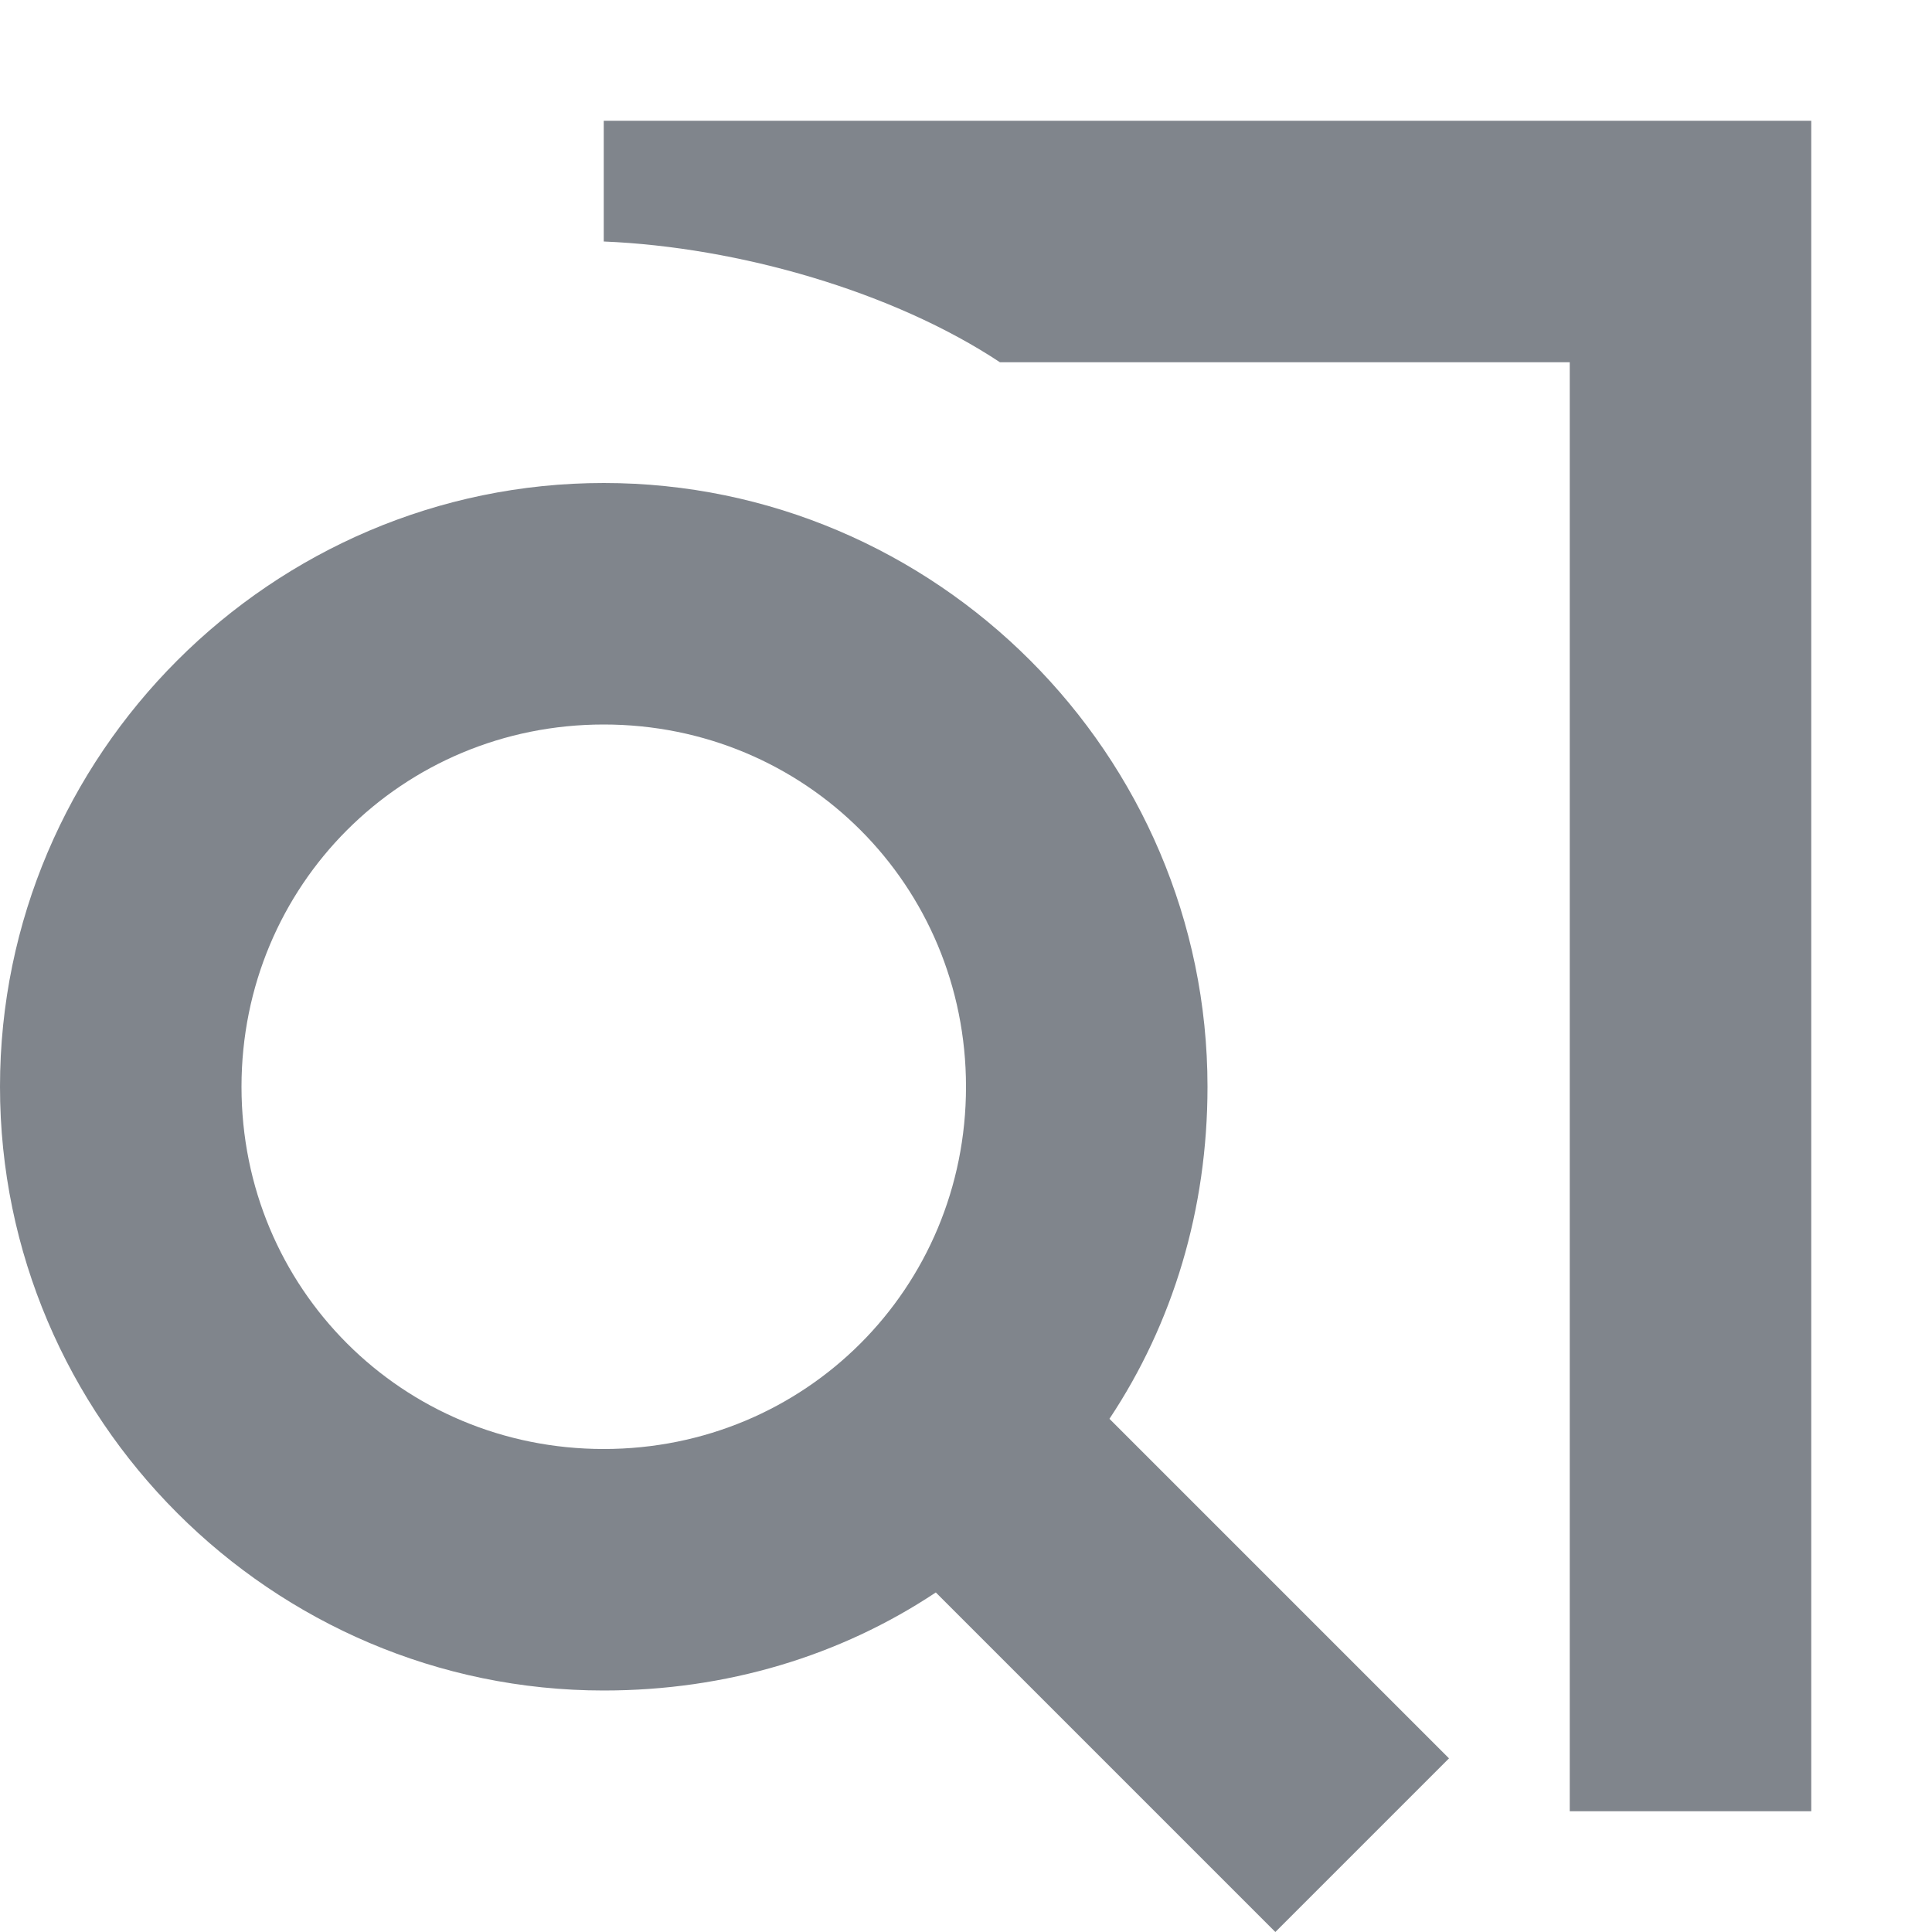
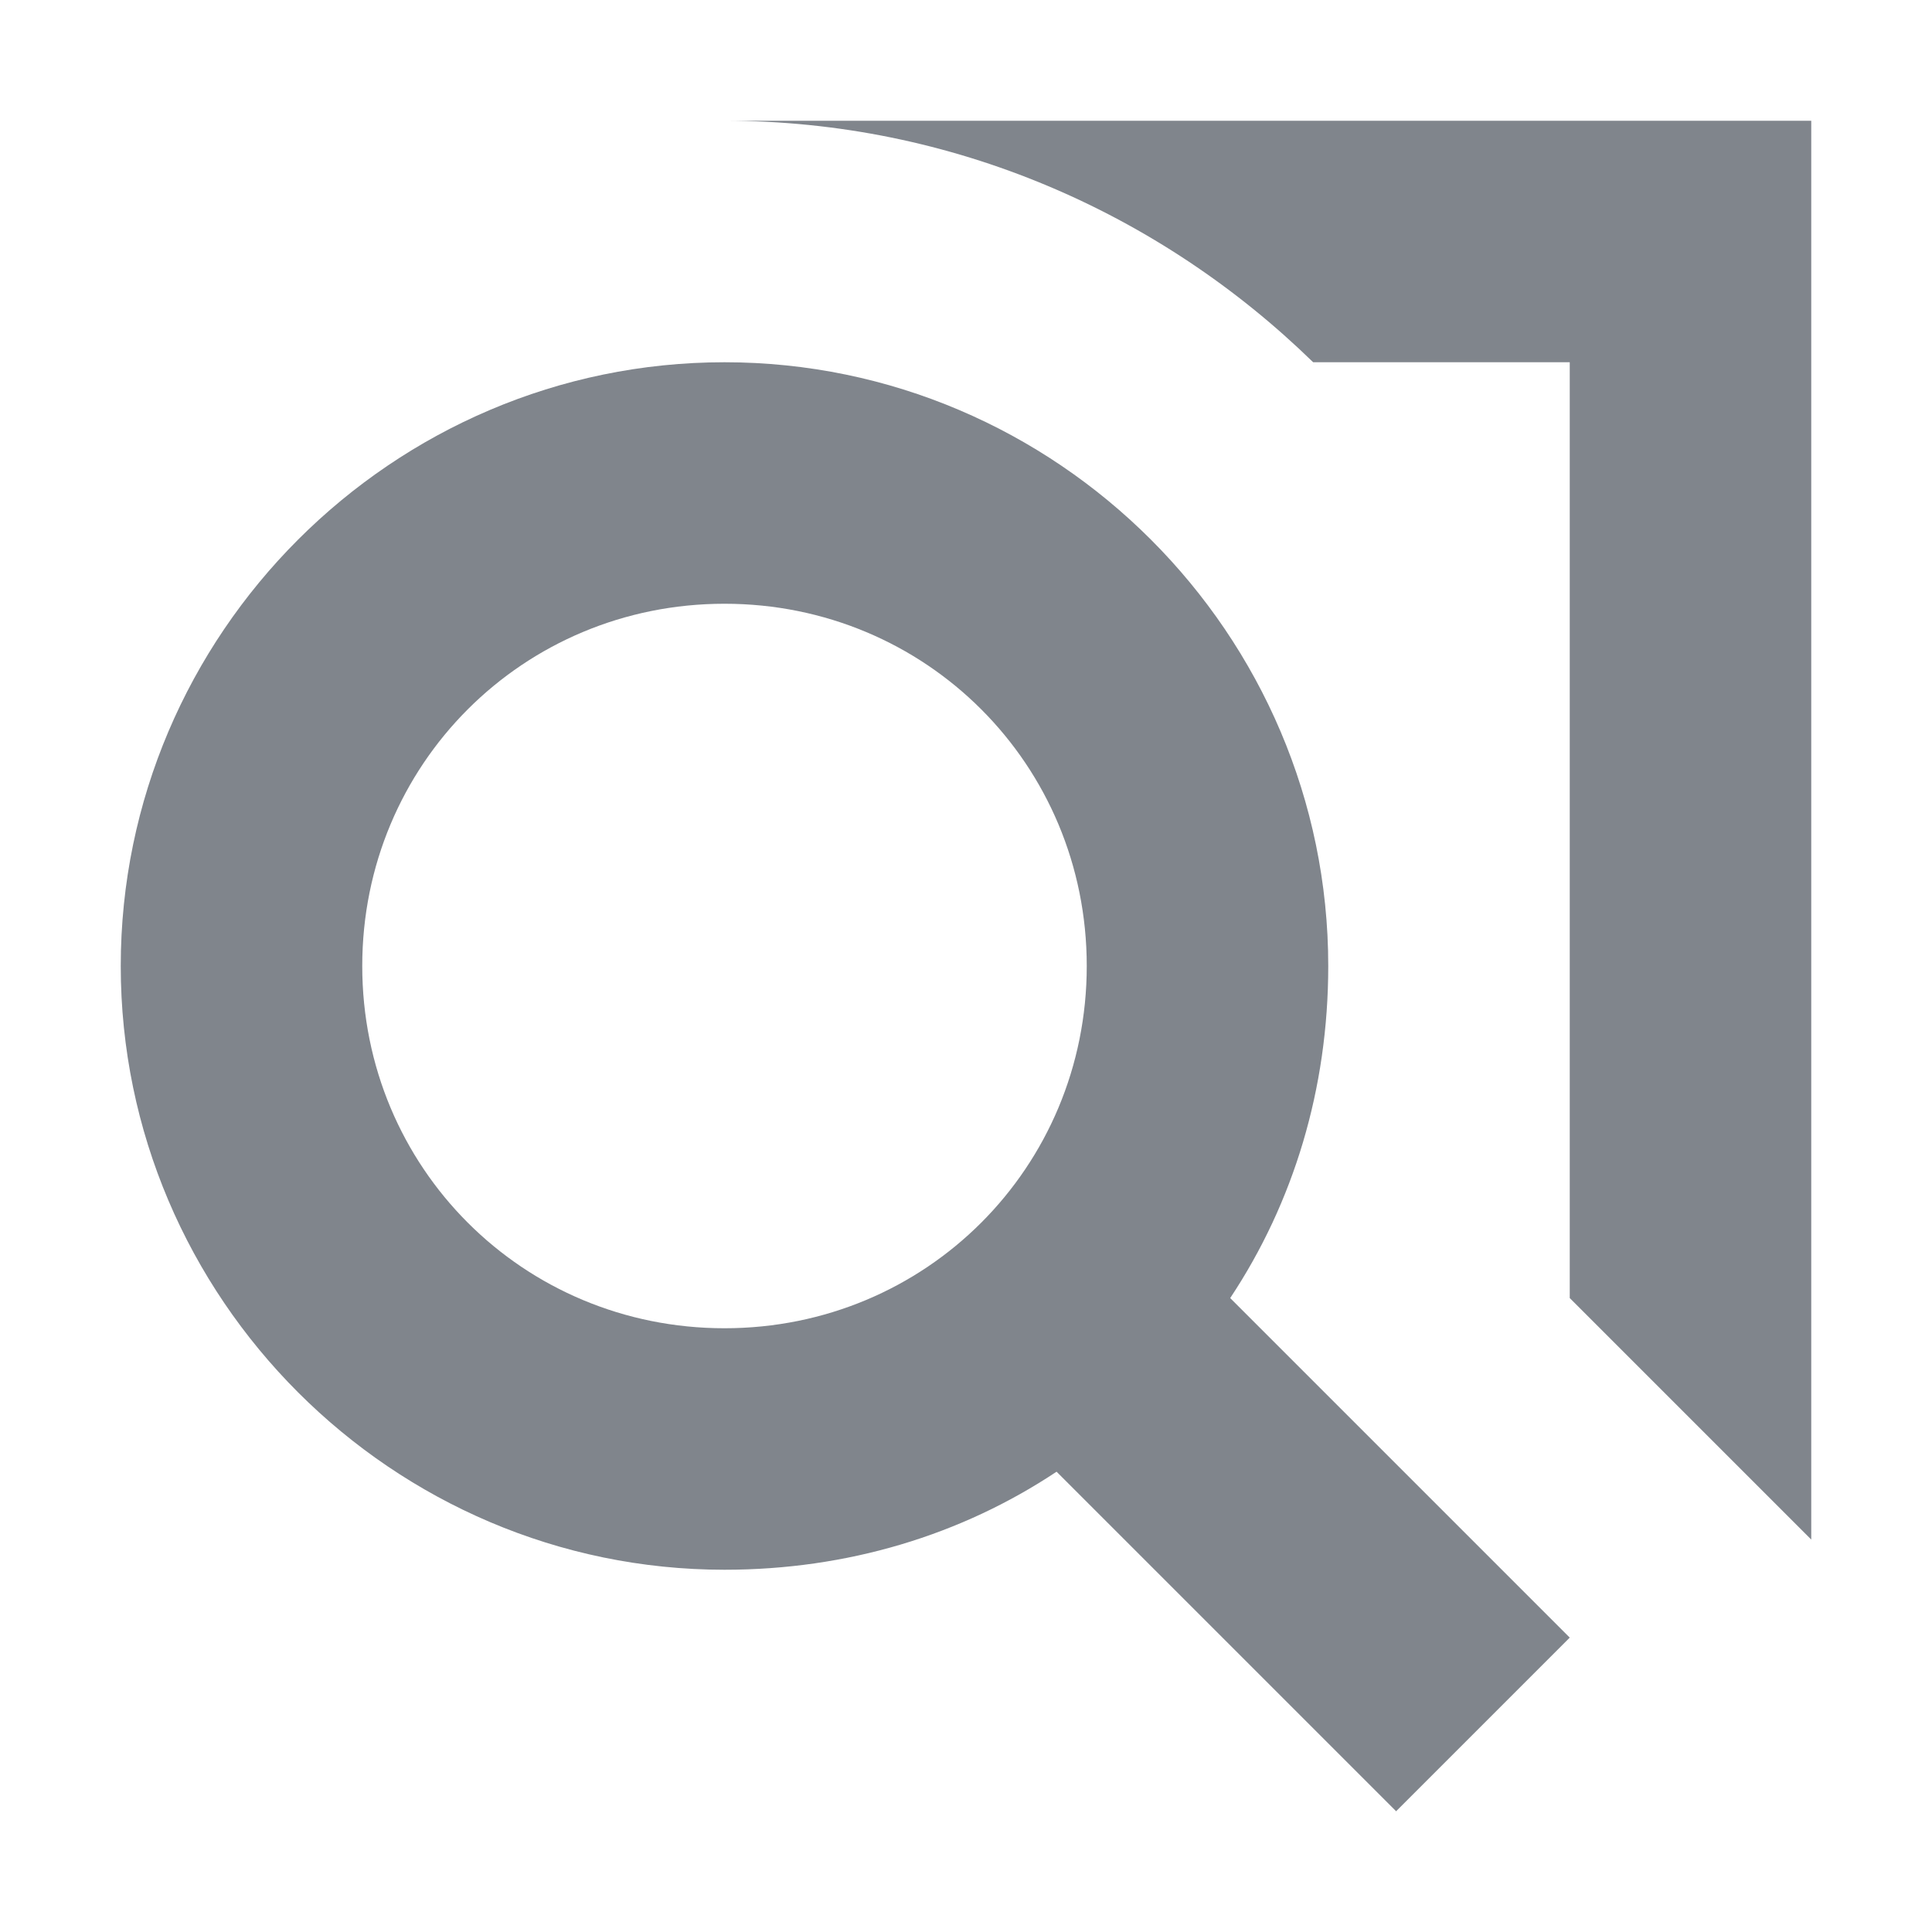
<svg xmlns="http://www.w3.org/2000/svg" version="1.1" width="16" height="16" id="svg13094">
  <defs id="defs7" />
-   <path style="font-size:medium;font-style:normal;font-variant:normal;font-weight:normal;font-stretch:normal;text-indent:0;text-align:start;text-decoration:none;line-height:normal;letter-spacing:normal;word-spacing:normal;text-transform:none;direction:ltr;block-progression:tb;writing-mode:lr-tb;text-anchor:start;baseline-shift:baseline;color:#000000;fill:#434a55;fill-opacity:0.675;fill-rule:nonzero;stroke:none;stroke-width:1;marker:none;visibility:visible;display:inline;overflow:visible;enable-background:accumulate;font-family:Sans;-inkscape-font-specification:Sans" d="m 5,1 0,1 c 1.119,0.046 2.399,0.416 3.281,1 l 4.719,0 0,12 2,0 0,-14 z m 0,3 c -2.75,0 -5,2.25 -5,5 0,2.75 2.25,5 5,5 1.016,0 1.959,-0.286 2.75,-0.812 l 2.812,2.812 1.438,-1.438 -2.812,-2.812 c 0.526,-0.791 0.812,-1.734 0.812,-2.75 0,-2.75 -2.25,-5 -5,-5 z m 0,2 c 1.669,0 3,1.331 3,3 0,1.669 -1.331,3 -3,3 -1.669,0 -3,-1.331 -3,-3 0,-1.669 1.331,-3 3,-3 z" id="path3807" />
+   <path style="color:#000000;font-style:normal;font-variant:normal;font-weight:normal;font-stretch:normal;font-size:medium;line-height:normal;font-family:Sans;-inkscape-font-specification:Sans;text-indent:0;text-align:start;text-decoration:none;text-decoration-line:none;letter-spacing:normal;word-spacing:normal;text-transform:none;direction:ltr;block-progression:tb;writing-mode:lr-tb;baseline-shift:baseline;text-anchor:start;display:inline;overflow:visible;visibility:visible;fill:#434a55;fill-opacity:0.675;fill-rule:nonzero;stroke:none;stroke-width:1;marker:none;enable-background:accumulate" d="m 6,1 c 1.889,0 3.61,0.766 4.875,2 L 13,3 l 0,5 0,2.75 1.406,1.406 L 15,12.75 15,1 Z" id="path2994" />
+   <path id="path2997" d="M 6,3 C 3.25,3 1,5.25 1,8 c 0,2.75 2.25,5 5,5 1.016,0 1.959,-0.286 2.75,-0.812 L 11.562,15 13,13.562 10.188,10.75 C 10.713,9.959 11,9.016 11,8 11,5.25 8.75,3 6,3 Z M 6,5 C 7.669,5 9,6.331 9,8 9,9.669 7.669,11 6,11 4.331,11 3,9.669 3,8 3,6.331 4.331,5 6,5 Z" style="color:#000000;font-style:normal;font-variant:normal;font-weight:normal;font-stretch:normal;font-size:medium;line-height:normal;font-family:Sans;-inkscape-font-specification:Sans;text-indent:0;text-align:start;text-decoration:none;text-decoration-line:none;letter-spacing:normal;word-spacing:normal;text-transform:none;direction:ltr;block-progression:tb;writing-mode:lr-tb;baseline-shift:baseline;text-anchor:start;display:inline;overflow:visible;visibility:visible;fill:#434a55;fill-opacity:0.675;fill-rule:nonzero;stroke:none;stroke-width:1;marker:none;enable-background:accumulate" />
</svg>
